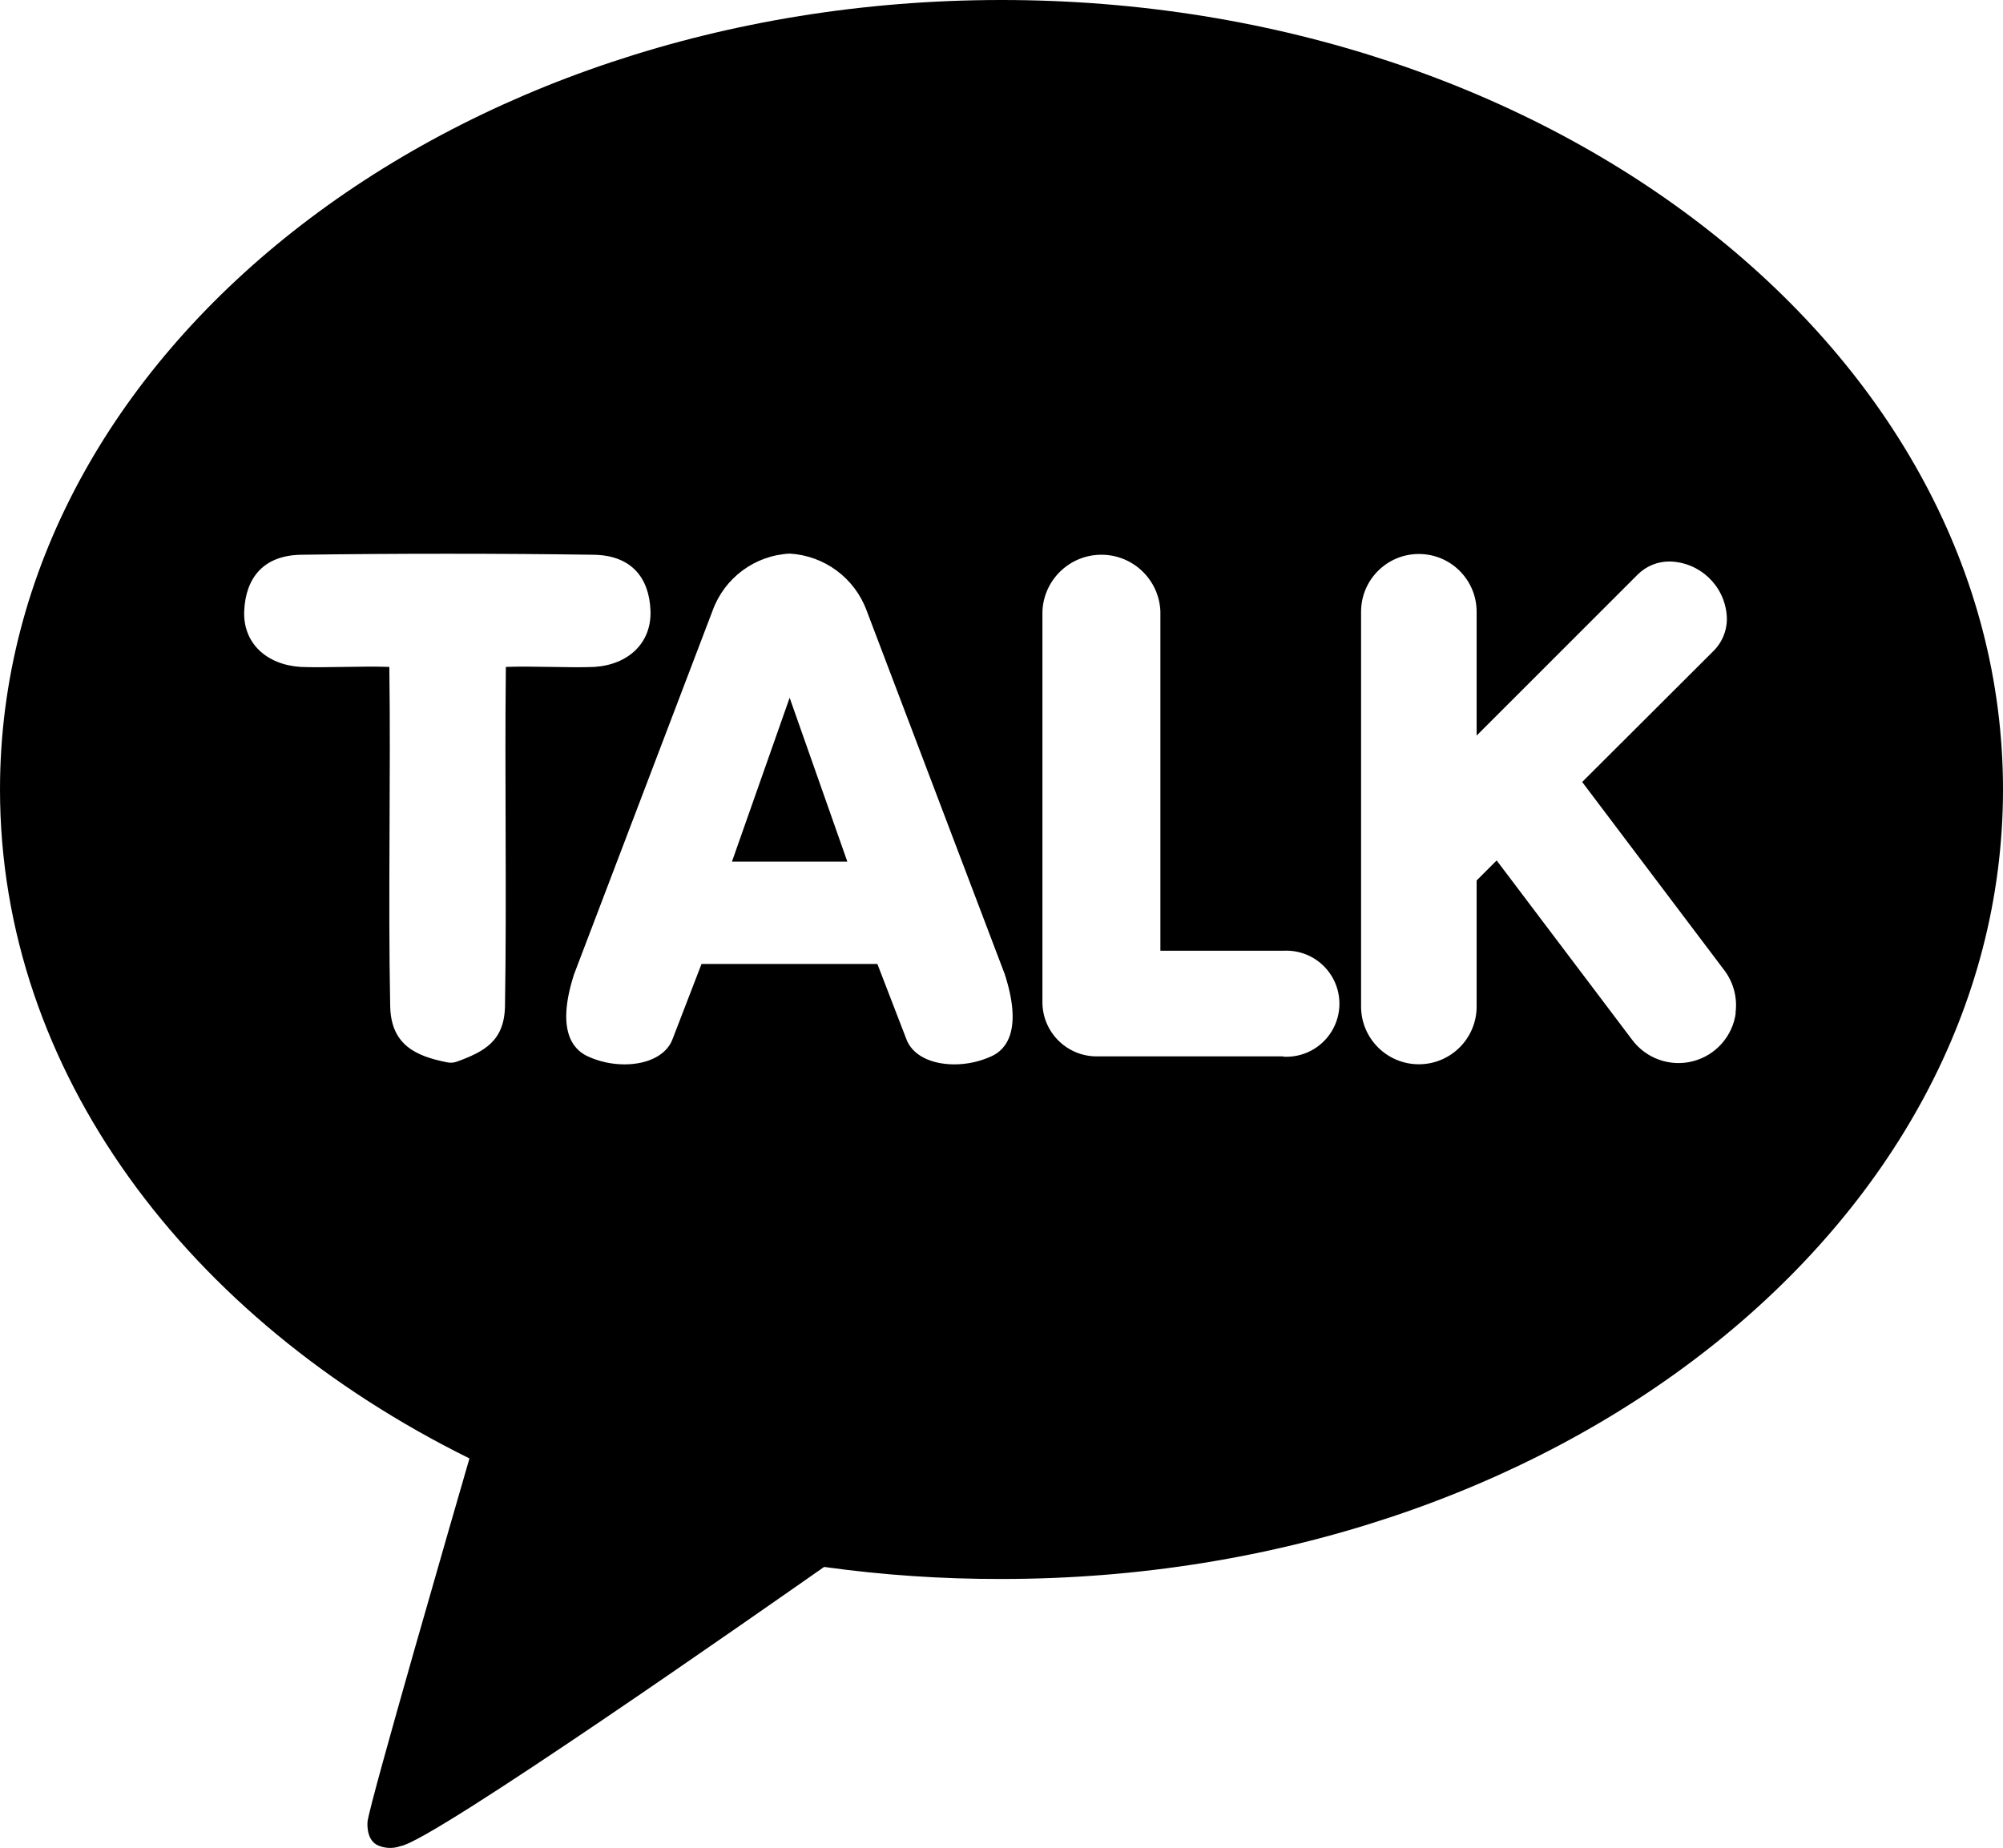
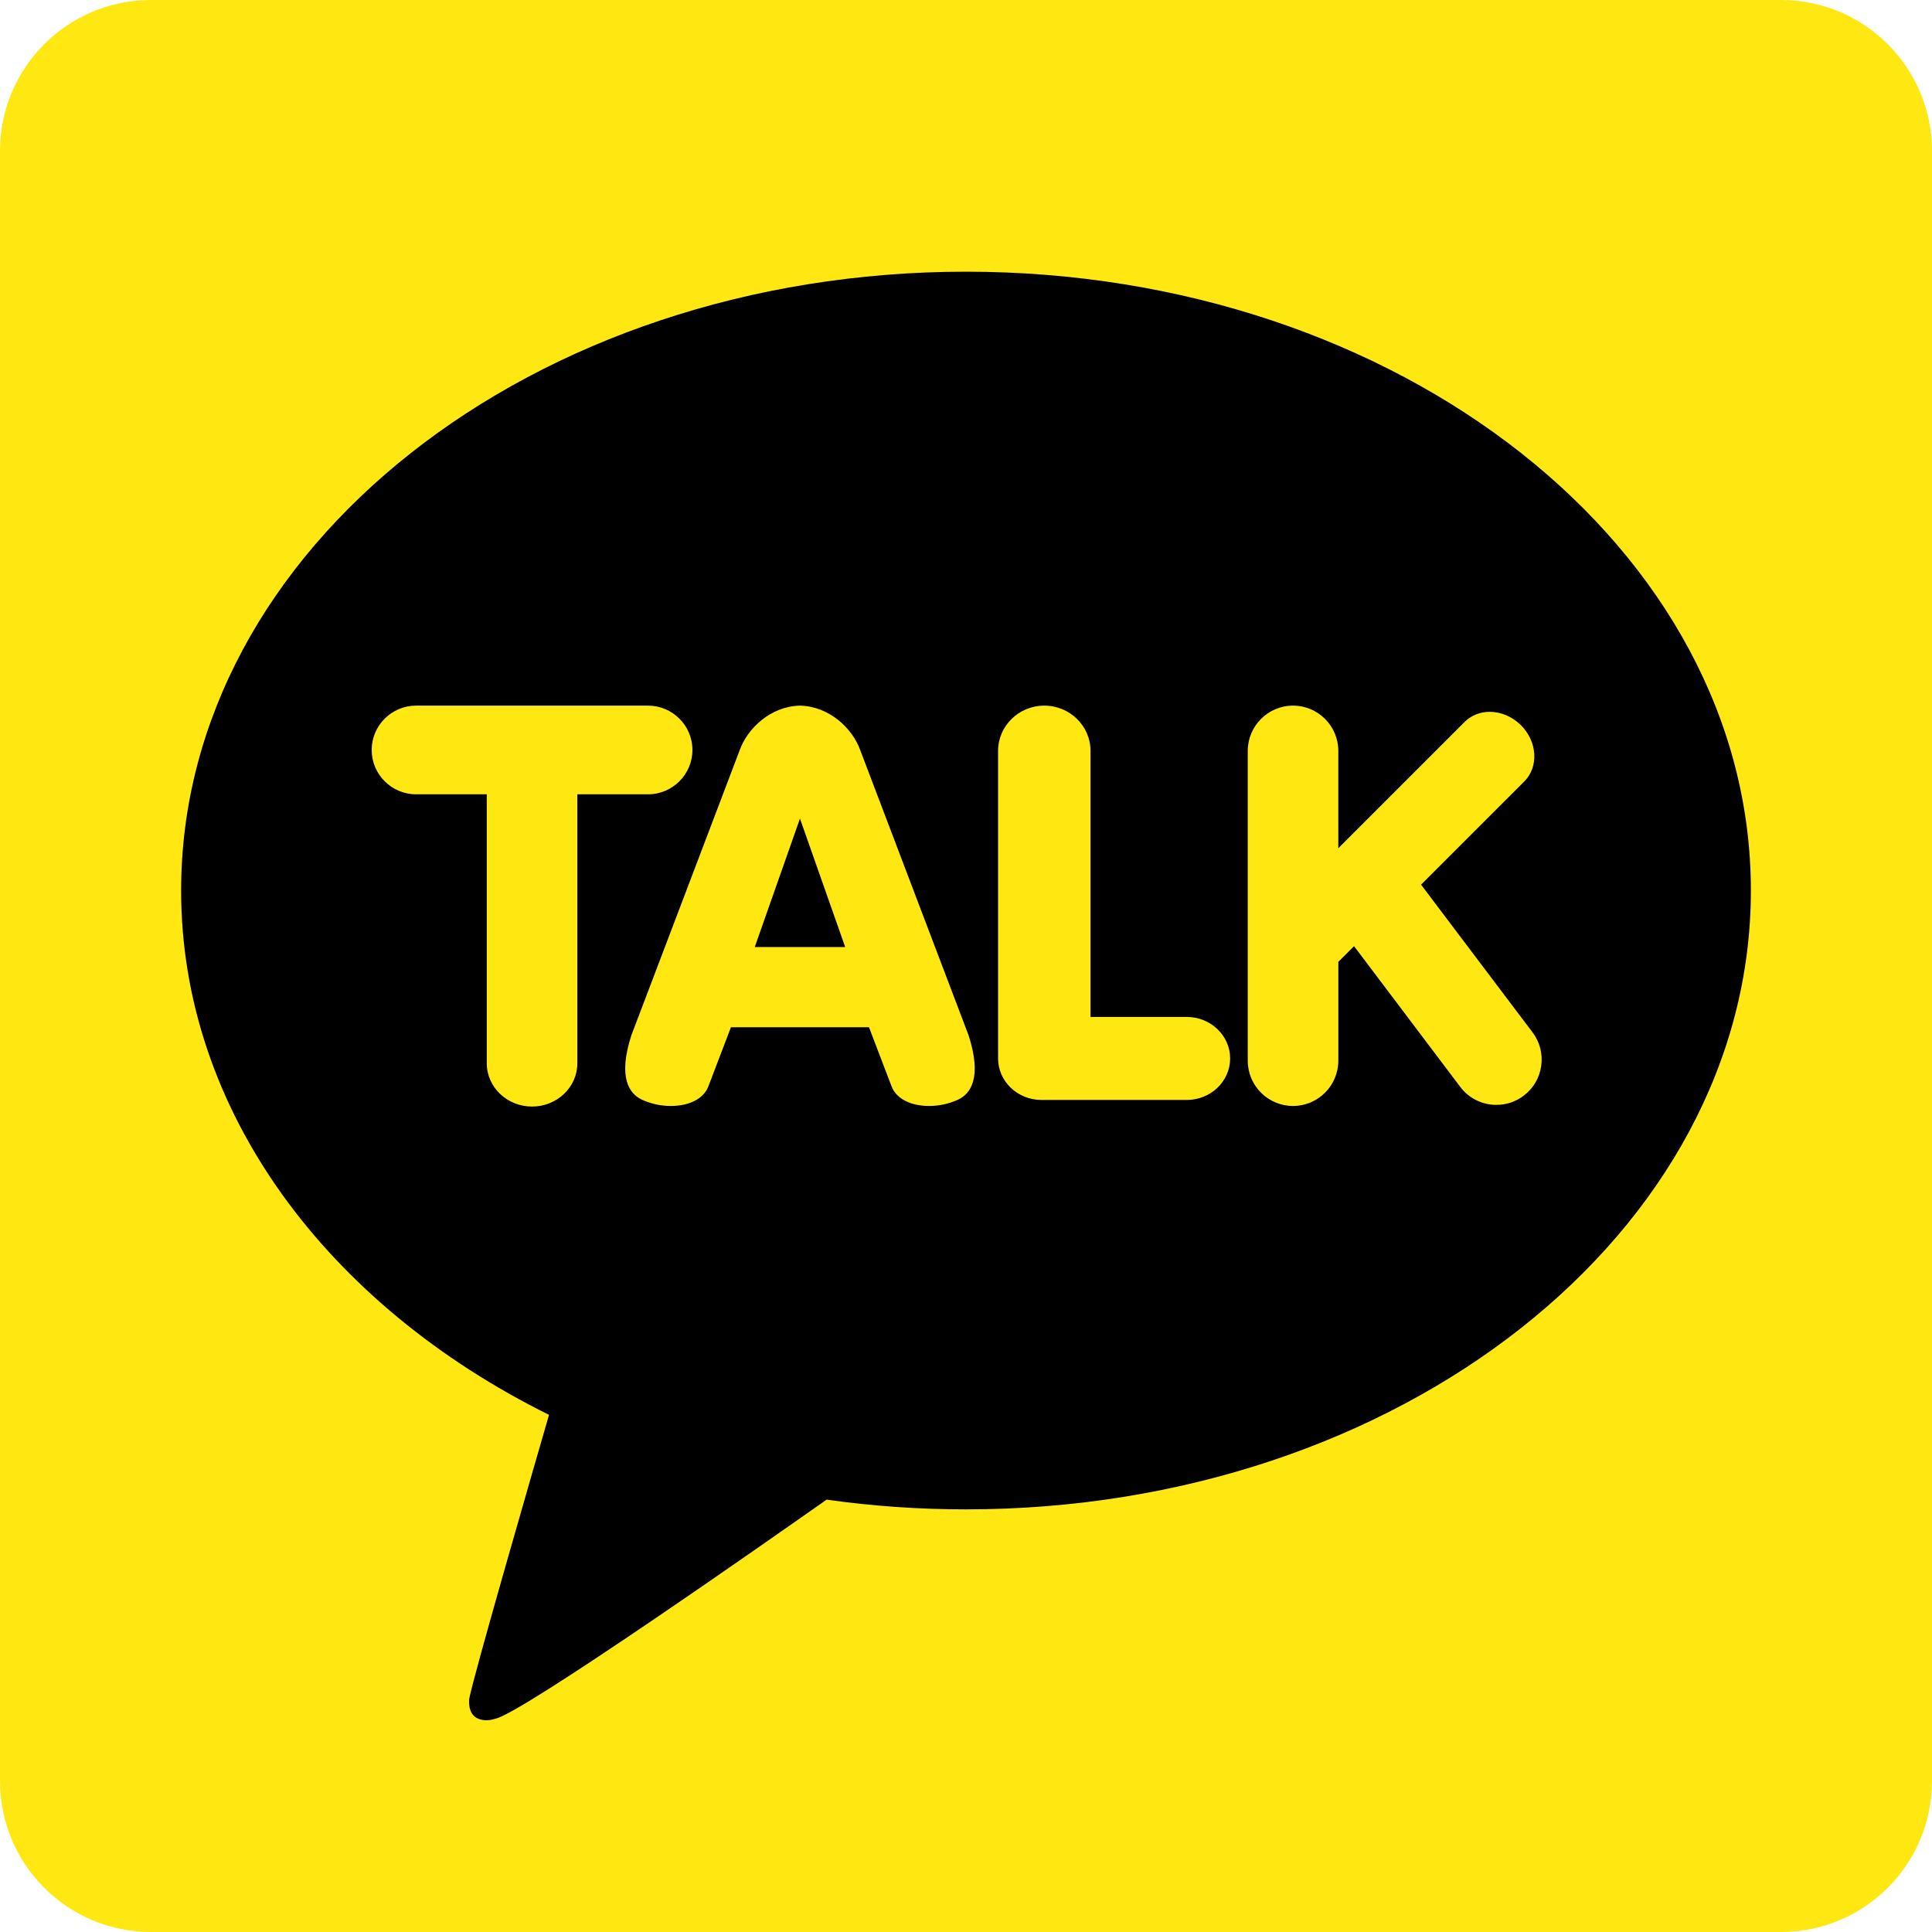
- <svg xmlns="http://www.w3.org/2000/svg" viewBox="0 0 208 191.94">
-   <g>
-     <polygon class="cls-1" points="76.01 89.49 87.99 89.49 87.99 89.49 82 72.47 76.01 89.49" />
-     <path class="cls-1" d="M104,0C46.56,0,0,36.71,0,82c0,29.28,19.47,55,48.75,69.48-1.59,5.49-10.24,35.34-10.58,37.69,0,0-.21,1.76.93,2.43a3.14,3.14,0,0,0,2.48.15c3.28-.46,38-24.81,44-29A131.56,131.56,0,0,0,104,164c57.44,0,104-36.71,104-82S161.44,0,104,0ZM52.53,69.27c-.13,11.6.1,23.8-.09,35.22-.06,3.65-2.16,4.74-5,5.78a1.88,1.88,0,0,1-1,.07c-3.25-.64-5.84-1.8-5.92-5.84-.23-11.41.07-23.63-.09-35.23-2.75-.11-6.67.11-9.22,0-3.54-.23-6-2.48-5.85-5.83s1.94-5.76,5.91-5.82c9.38-.14,21-.14,30.38,0,4,.06,5.78,2.48,5.9,5.82s-2.3,5.6-5.83,5.83C59.2,69.38,55.29,69.16,52.53,69.27Zm50.4,40.45a9.24,9.24,0,0,1-3.82.83c-2.5,0-4.41-1-5-2.65l-3-7.78H72.85l-3,7.78c-.58,1.63-2.49,2.65-5,2.65a9.16,9.16,0,0,1-3.81-.83c-1.66-.76-3.25-2.86-1.43-8.52L74,63.42a9,9,0,0,1,8-5.92,9.07,9.07,0,0,1,8,5.93l14.34,37.76C106.17,106.86,104.58,109,102.93,109.72Zm30.32,0H114a5.64,5.64,0,0,1-5.75-5.5V63.5a6.13,6.13,0,0,1,12.25,0V98.75h12.75a5.51,5.51,0,1,1,0,11Zm47-4.52A6,6,0,0,1,169.49,108L155.42,89.37l-2.08,2.08v13.09a6,6,0,0,1-12,0v-41a6,6,0,0,1,12,0V76.4l16.74-16.74a4.64,4.64,0,0,1,3.33-1.34,6.08,6.08,0,0,1,5.9,5.58A4.7,4.7,0,0,1,178,67.55L164.3,81.22l14.77,19.57A6,6,0,0,1,180.22,105.23Z" />
-   </g>
+ <svg xmlns="http://www.w3.org/2000/svg" width="2500" height="2500" viewBox="0 0 256 256">
+   <path fill="#FFE812" d="M256 236c0 11.046-8.954 20-20 20H20c-11.046 0-20-8.954-20-20V20C0 8.954 8.954 0 20 0h216c11.046 0 20 8.954 20 20v216z" />
+   <path d="M128 36C70.562 36 24 72.713 24 118c0 29.279 19.466 54.97 48.748 69.477-1.593 5.494-10.237 35.344-10.581 37.689 0 0-.207 1.762.934 2.434s2.483.15 2.483.15c3.272-.457 37.943-24.811 43.944-29.04 5.995.849 12.168 1.29 18.472 1.29 57.438 0 104-36.712 104-82 0-45.287-46.562-82-104-82z" />
+   <path fill="#FFE812" d="M70.5 146.625c-3.309 0-6-2.57-6-5.73V105.25h-9.362c-3.247 0-5.888-2.636-5.888-5.875s2.642-5.875 5.888-5.875h30.724c3.247 0 5.888 2.636 5.888 5.875s-2.642 5.875-5.888 5.875H76.5v35.645c0 3.16-2.691 5.73-6 5.73zM123.112 146.547c-2.502 0-4.416-1.016-4.993-2.65l-2.971-7.778-18.296-.001-2.973 7.783c-.575 1.631-2.488 2.646-4.99 2.646a9.155 9.155 0 0 1-3.814-.828c-1.654-.763-3.244-2.861-1.422-8.52l14.352-37.776c1.011-2.873 4.082-5.833 7.99-5.922 3.919.088 6.99 3.049 8.003 5.928l14.346 37.759c1.826 5.672.236 7.771-1.418 8.532a9.176 9.176 0 0 1-3.814.827c-.001 0 0 0 0 0zm-11.119-21.056L106 108.466l-5.993 17.025h11.986zM138 145.75c-3.171 0-5.75-2.468-5.75-5.5V99.5c0-3.309 2.748-6 6.125-6s6.125 2.691 6.125 6v35.25h12.75c3.171 0 5.75 2.468 5.75 5.5s-2.579 5.5-5.75 5.5H138zM171.334 146.547c-3.309 0-6-2.691-6-6V99.5c0-3.309 2.691-6 6-6s6 2.691 6 6v12.896l16.74-16.74c.861-.861 2.044-1.335 3.328-1.335 1.498 0 3.002.646 4.129 1.772 1.051 1.05 1.678 2.401 1.764 3.804.087 1.415-.384 2.712-1.324 3.653l-13.673 13.671 14.769 19.566a5.951 5.951 0 0 1 1.152 4.445 5.956 5.956 0 0 1-2.328 3.957 5.94 5.94 0 0 1-3.609 1.211 5.953 5.953 0 0 1-4.793-2.385l-14.071-18.644-2.082 2.082v13.091a6.01 6.01 0 0 1-6.002 6.003z" />
</svg>
